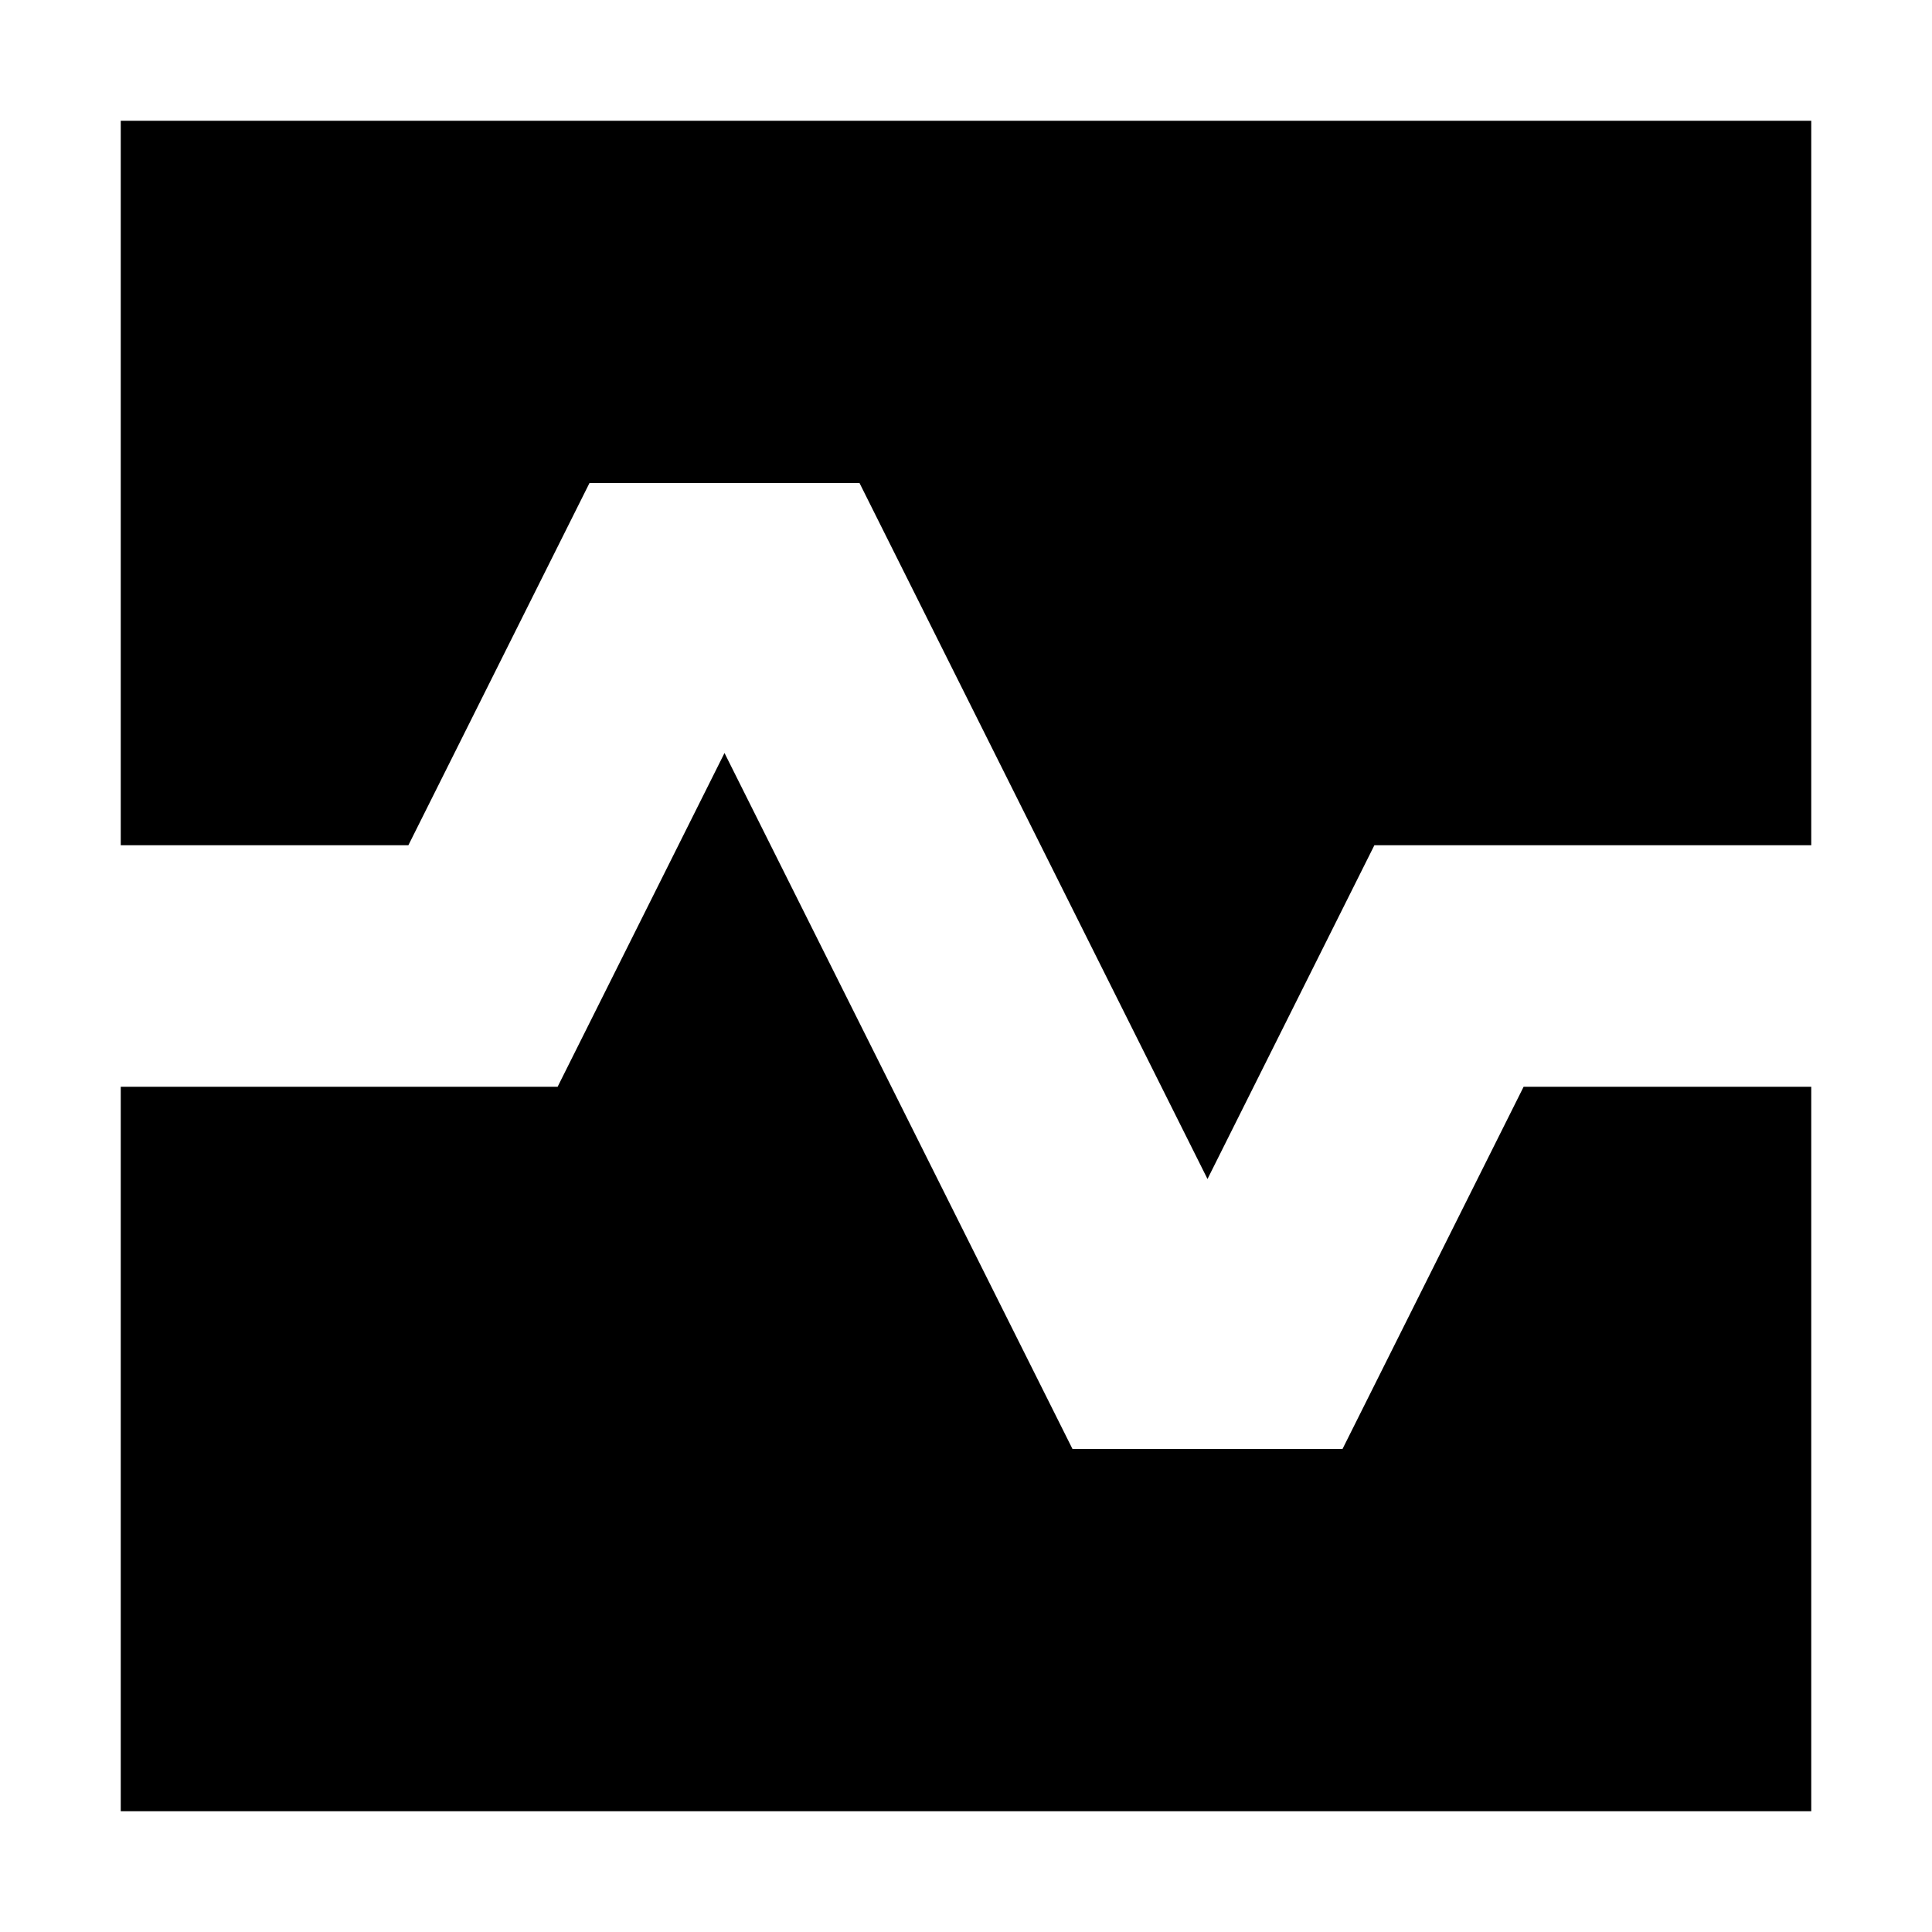
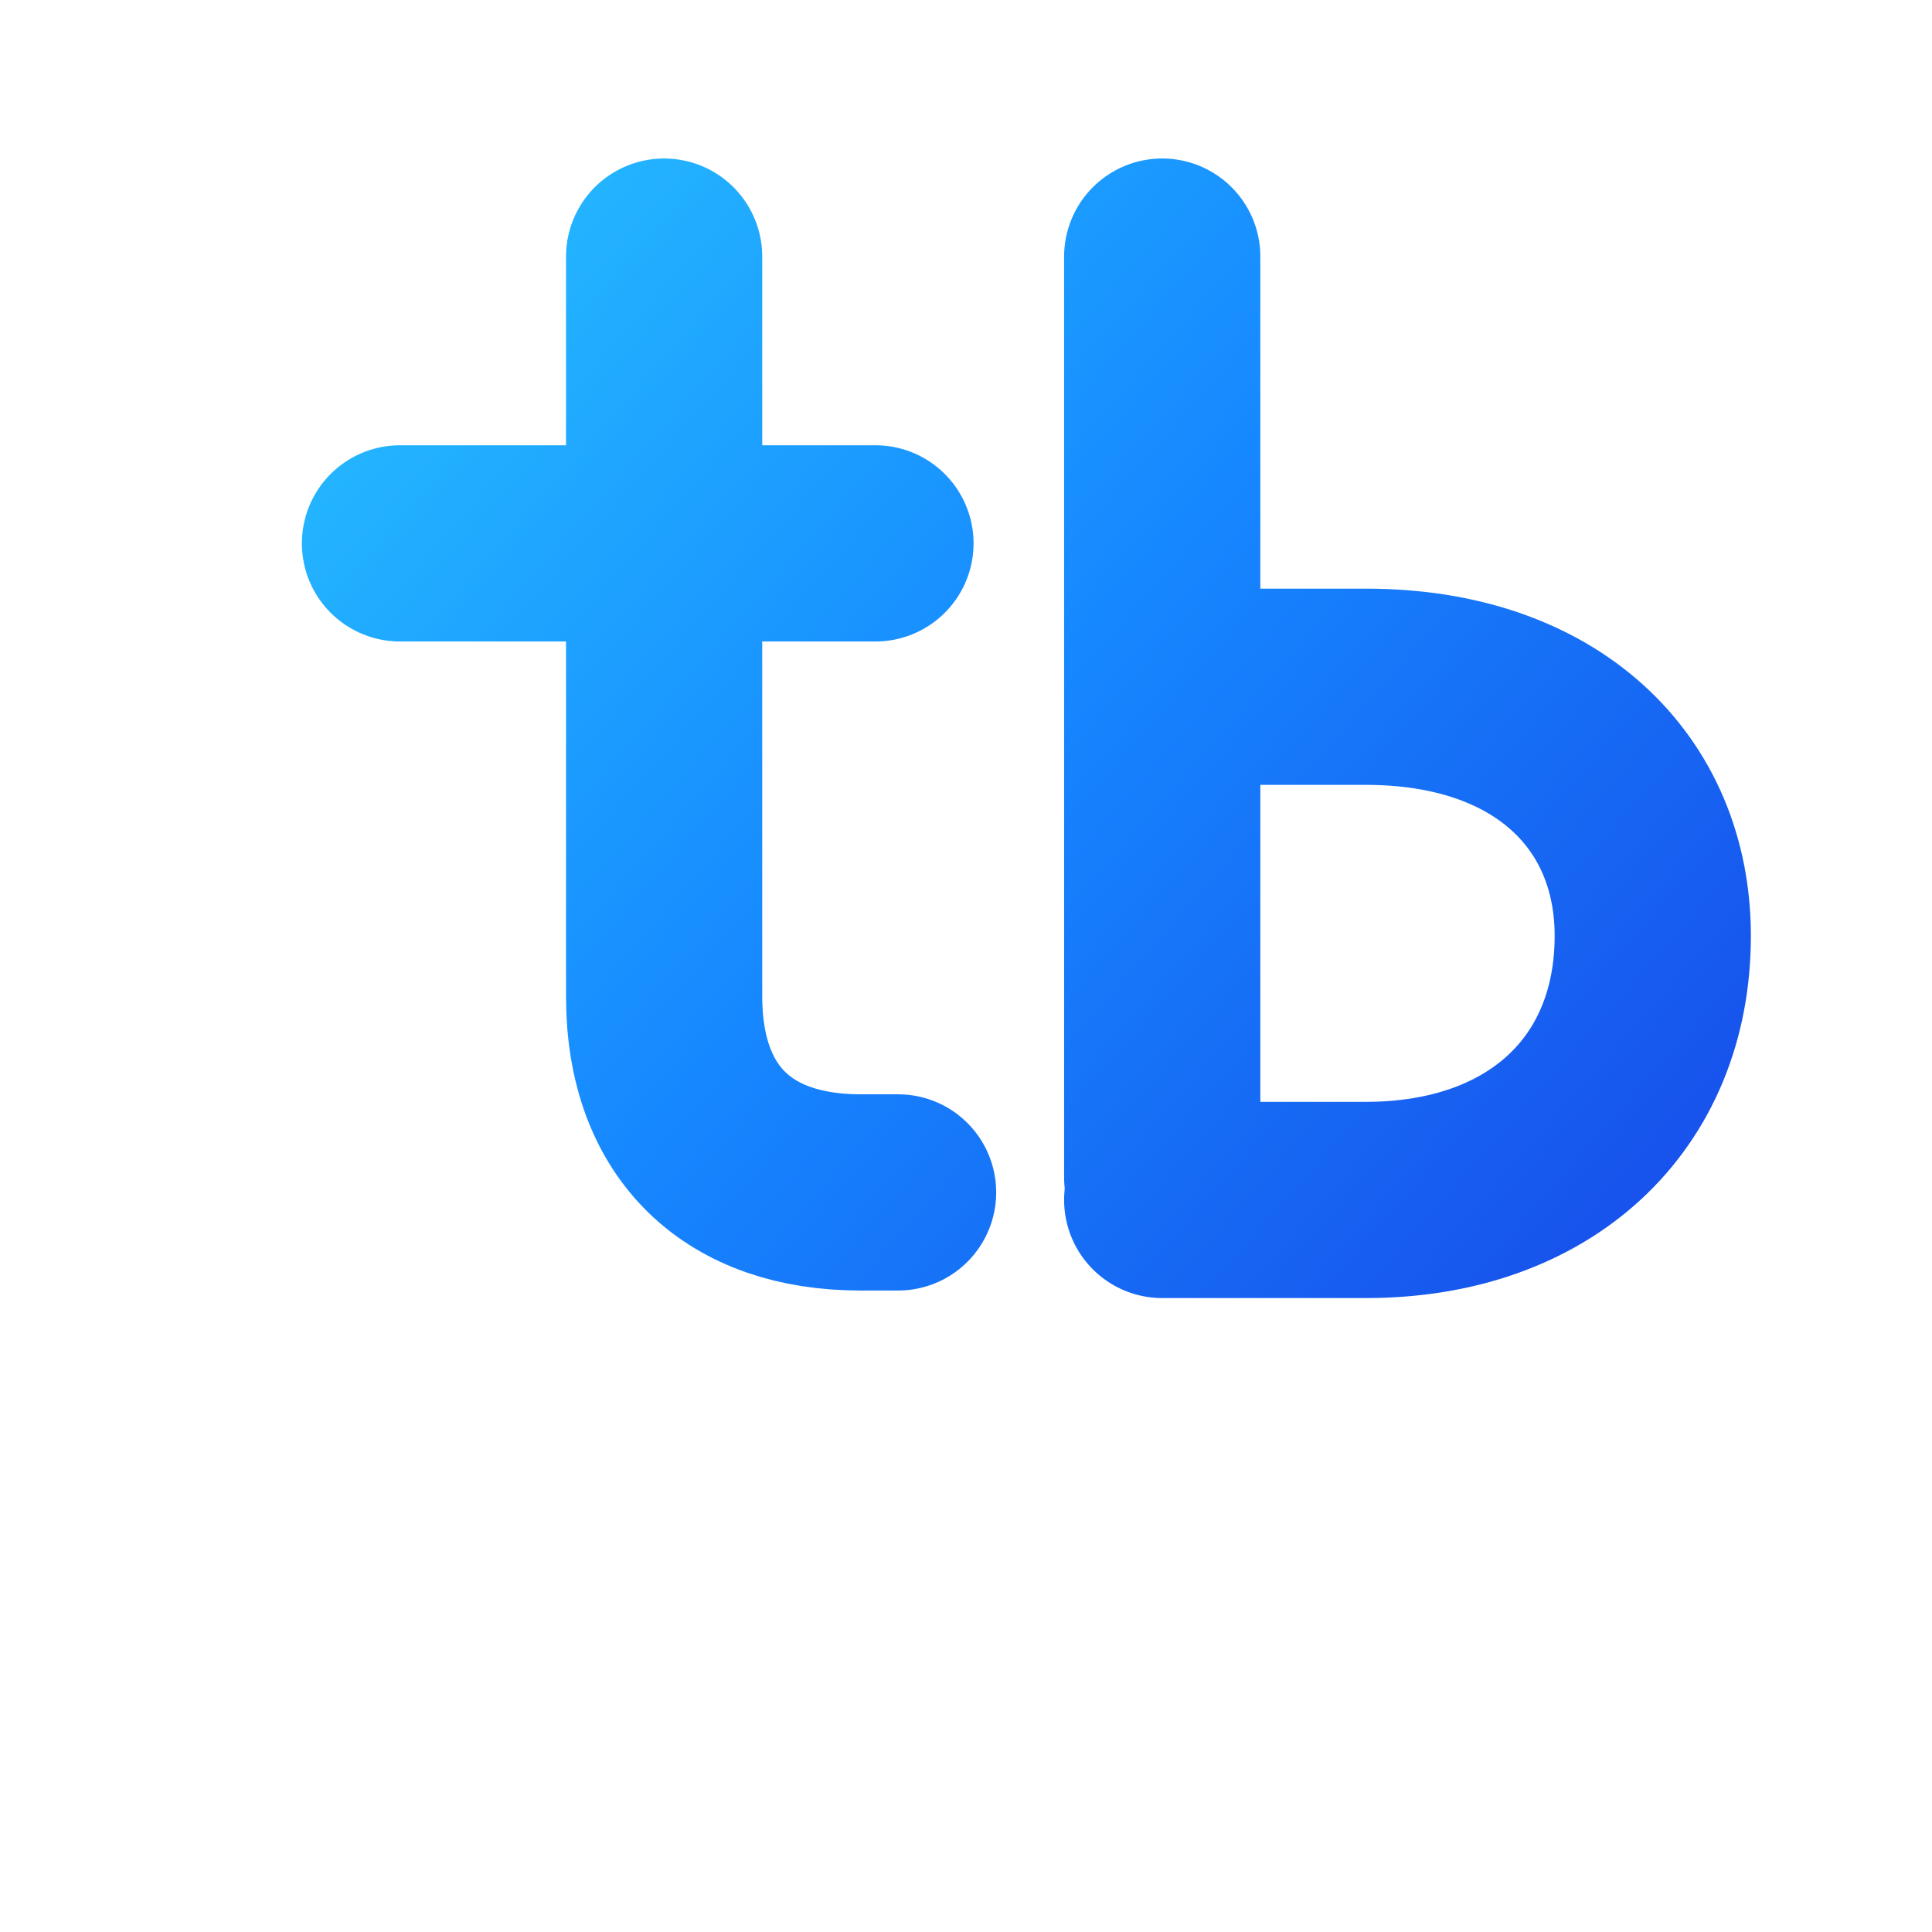
- <svg xmlns="http://www.w3.org/2000/svg" width="800px" height="800px" viewBox="0 0 16 16" fill="none">
-   <path d="M15 1H1V7H3.382L4.882 4L7.118 4L10 9.764L11.382 7H15V1Z" fill="#000000" />
-   <path d="M15 9H12.618L11.118 12L8.882 12L6 6.236L4.618 9H1V15H15V9Z" fill="#000000" />
+ <svg xmlns="http://www.w3.org/2000/svg" viewBox="0 0 256 256" width="1024" height="1024">
+   <defs>
+     <linearGradient id="tbBlue" x1="36" y1="28" x2="220" y2="190" gradientUnits="userSpaceOnUse">
+       <stop offset="0%" stop-color="#27C2FF" />
+       <stop offset="48%" stop-color="#1688FF" />
+       <stop offset="100%" stop-color="#1747E8" />
+     </linearGradient>
+   </defs>
+   <path d="M88 34 V132        C88 149 98 158 114 158        H119" fill="none" stroke="url(#tbBlue)" stroke-width="26" stroke-linecap="round" stroke-linejoin="round" />
+   <path d="M53 72 H116" fill="none" stroke="url(#tbBlue)" stroke-width="26" stroke-linecap="round" />
+   <path d="M154 34 V156" fill="none" stroke="url(#tbBlue)" stroke-width="26" stroke-linecap="round" />
+   <path d="M154 91 H181        C205 91 219 105 219 124        C219 145 204 159 181 159        H154" fill="none" stroke="url(#tbBlue)" stroke-width="26" stroke-linecap="round" stroke-linejoin="round" />
</svg>
